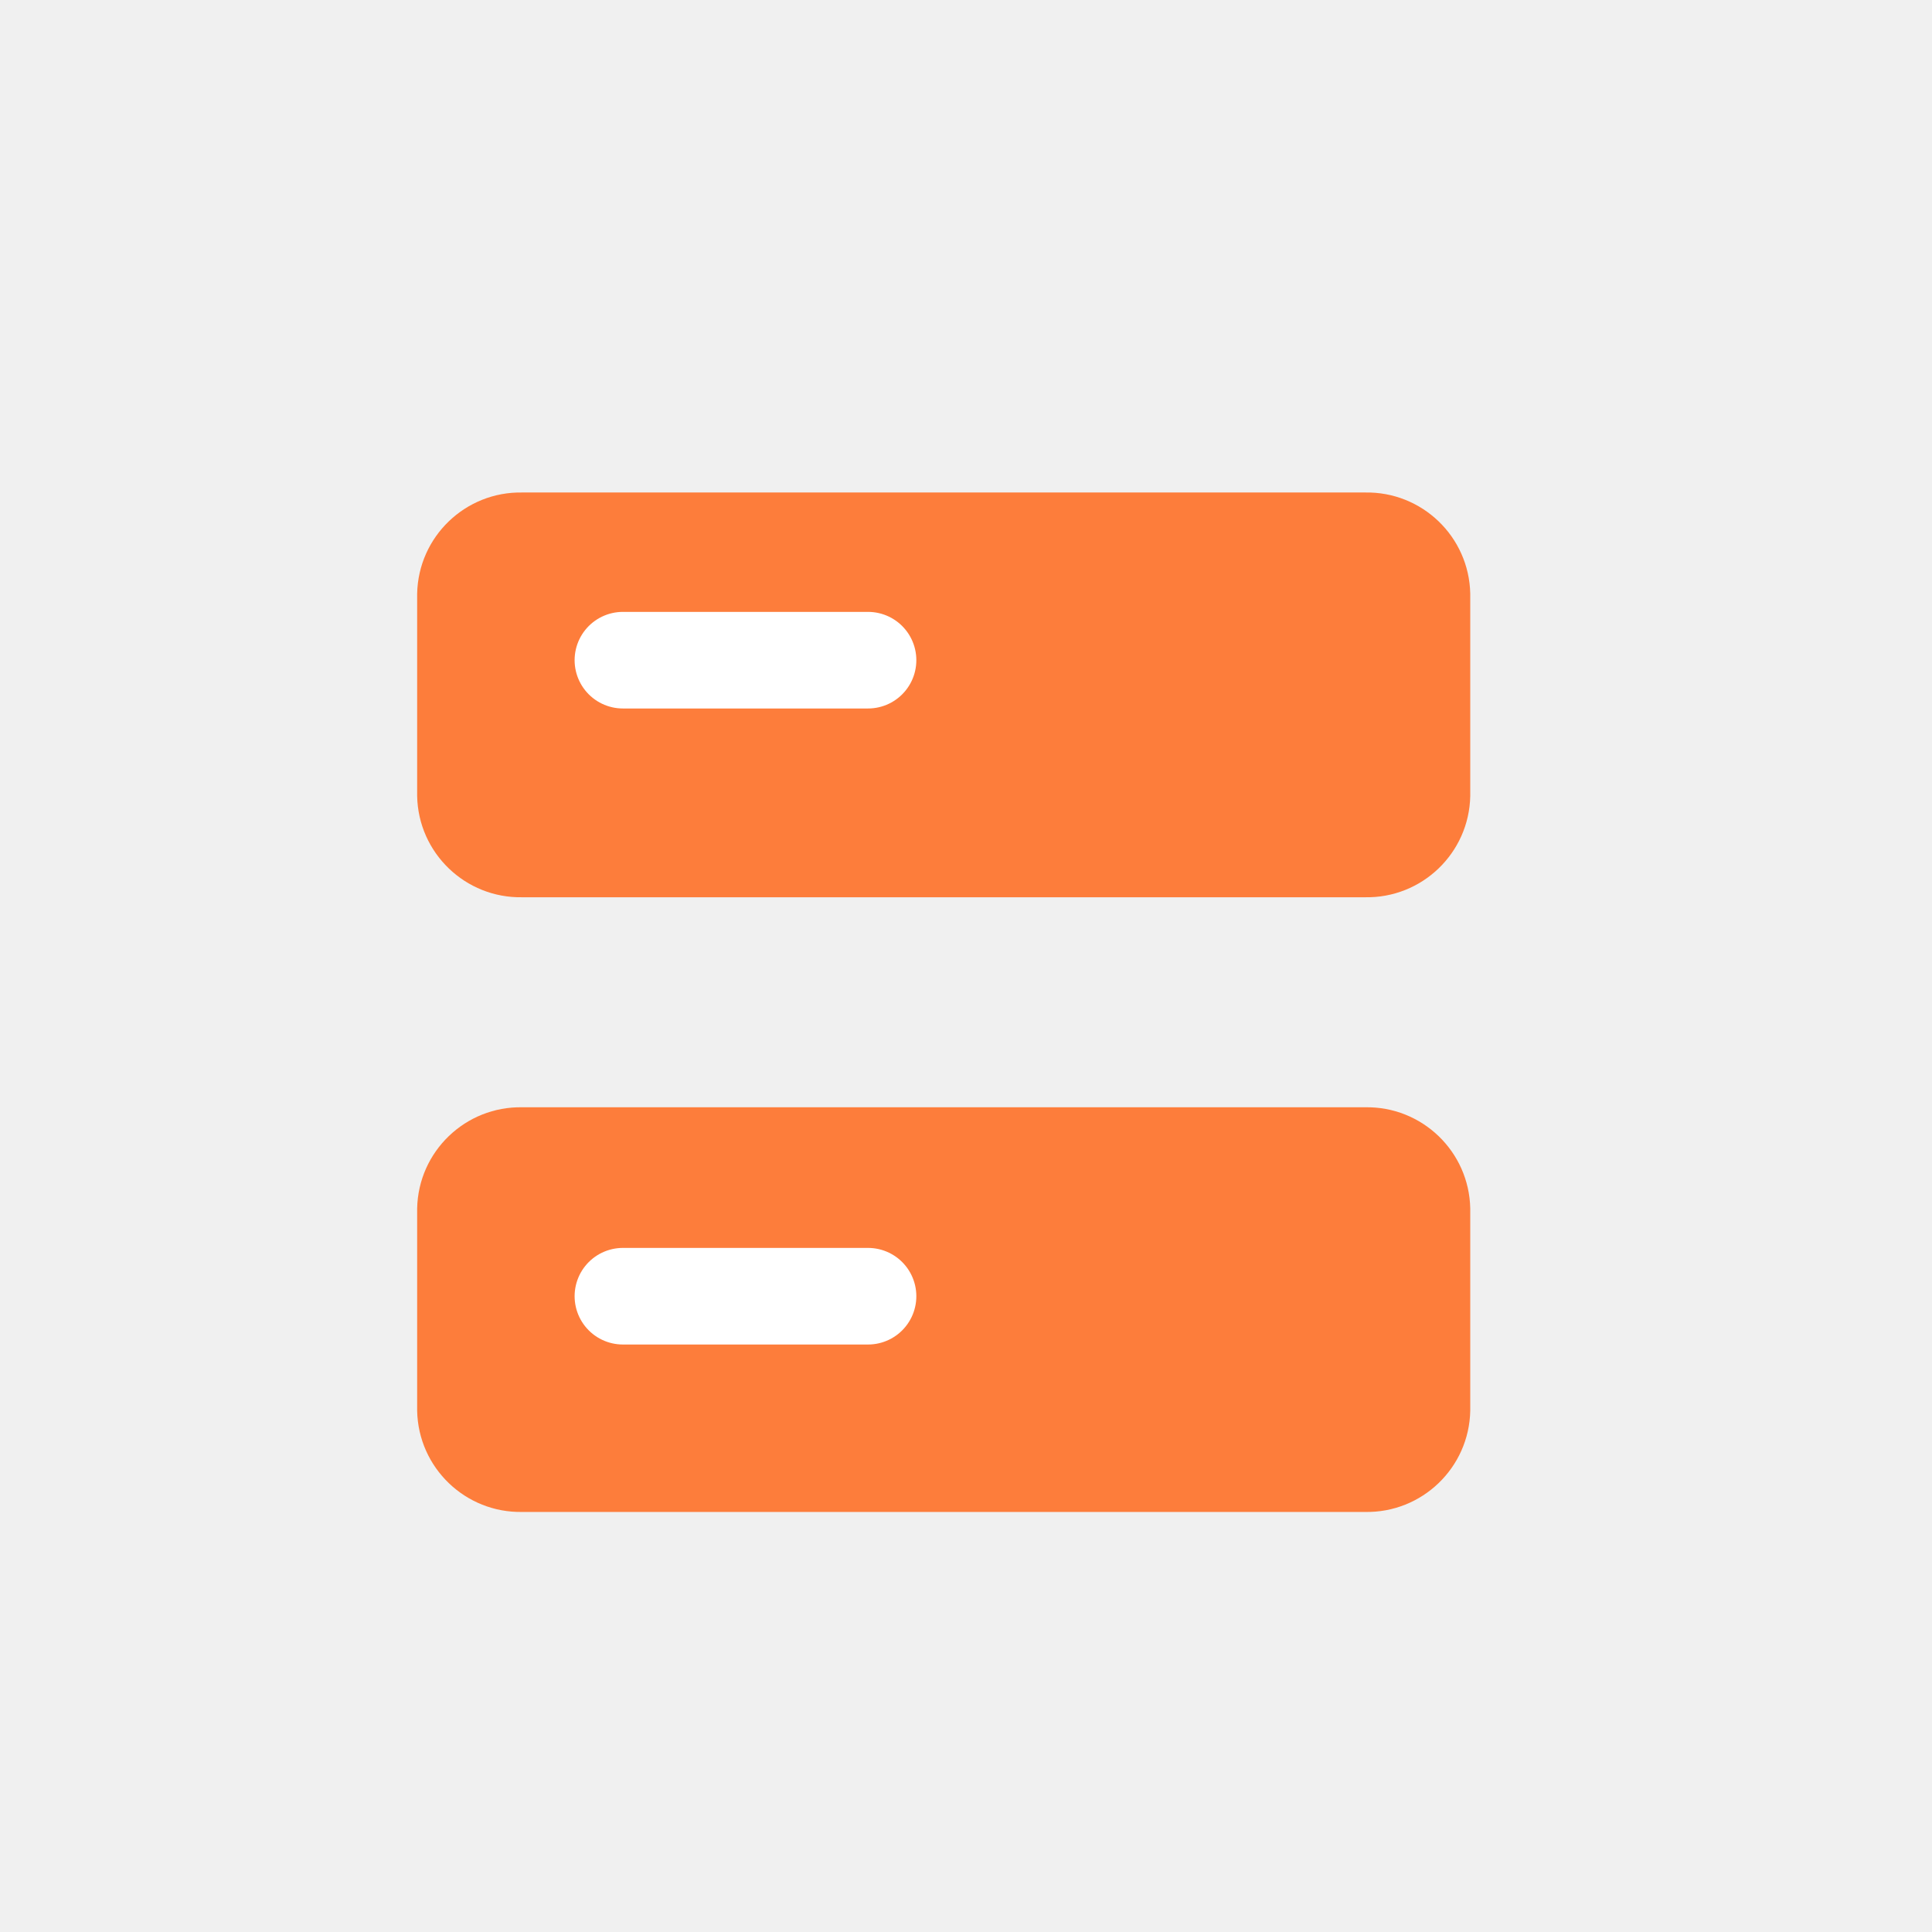
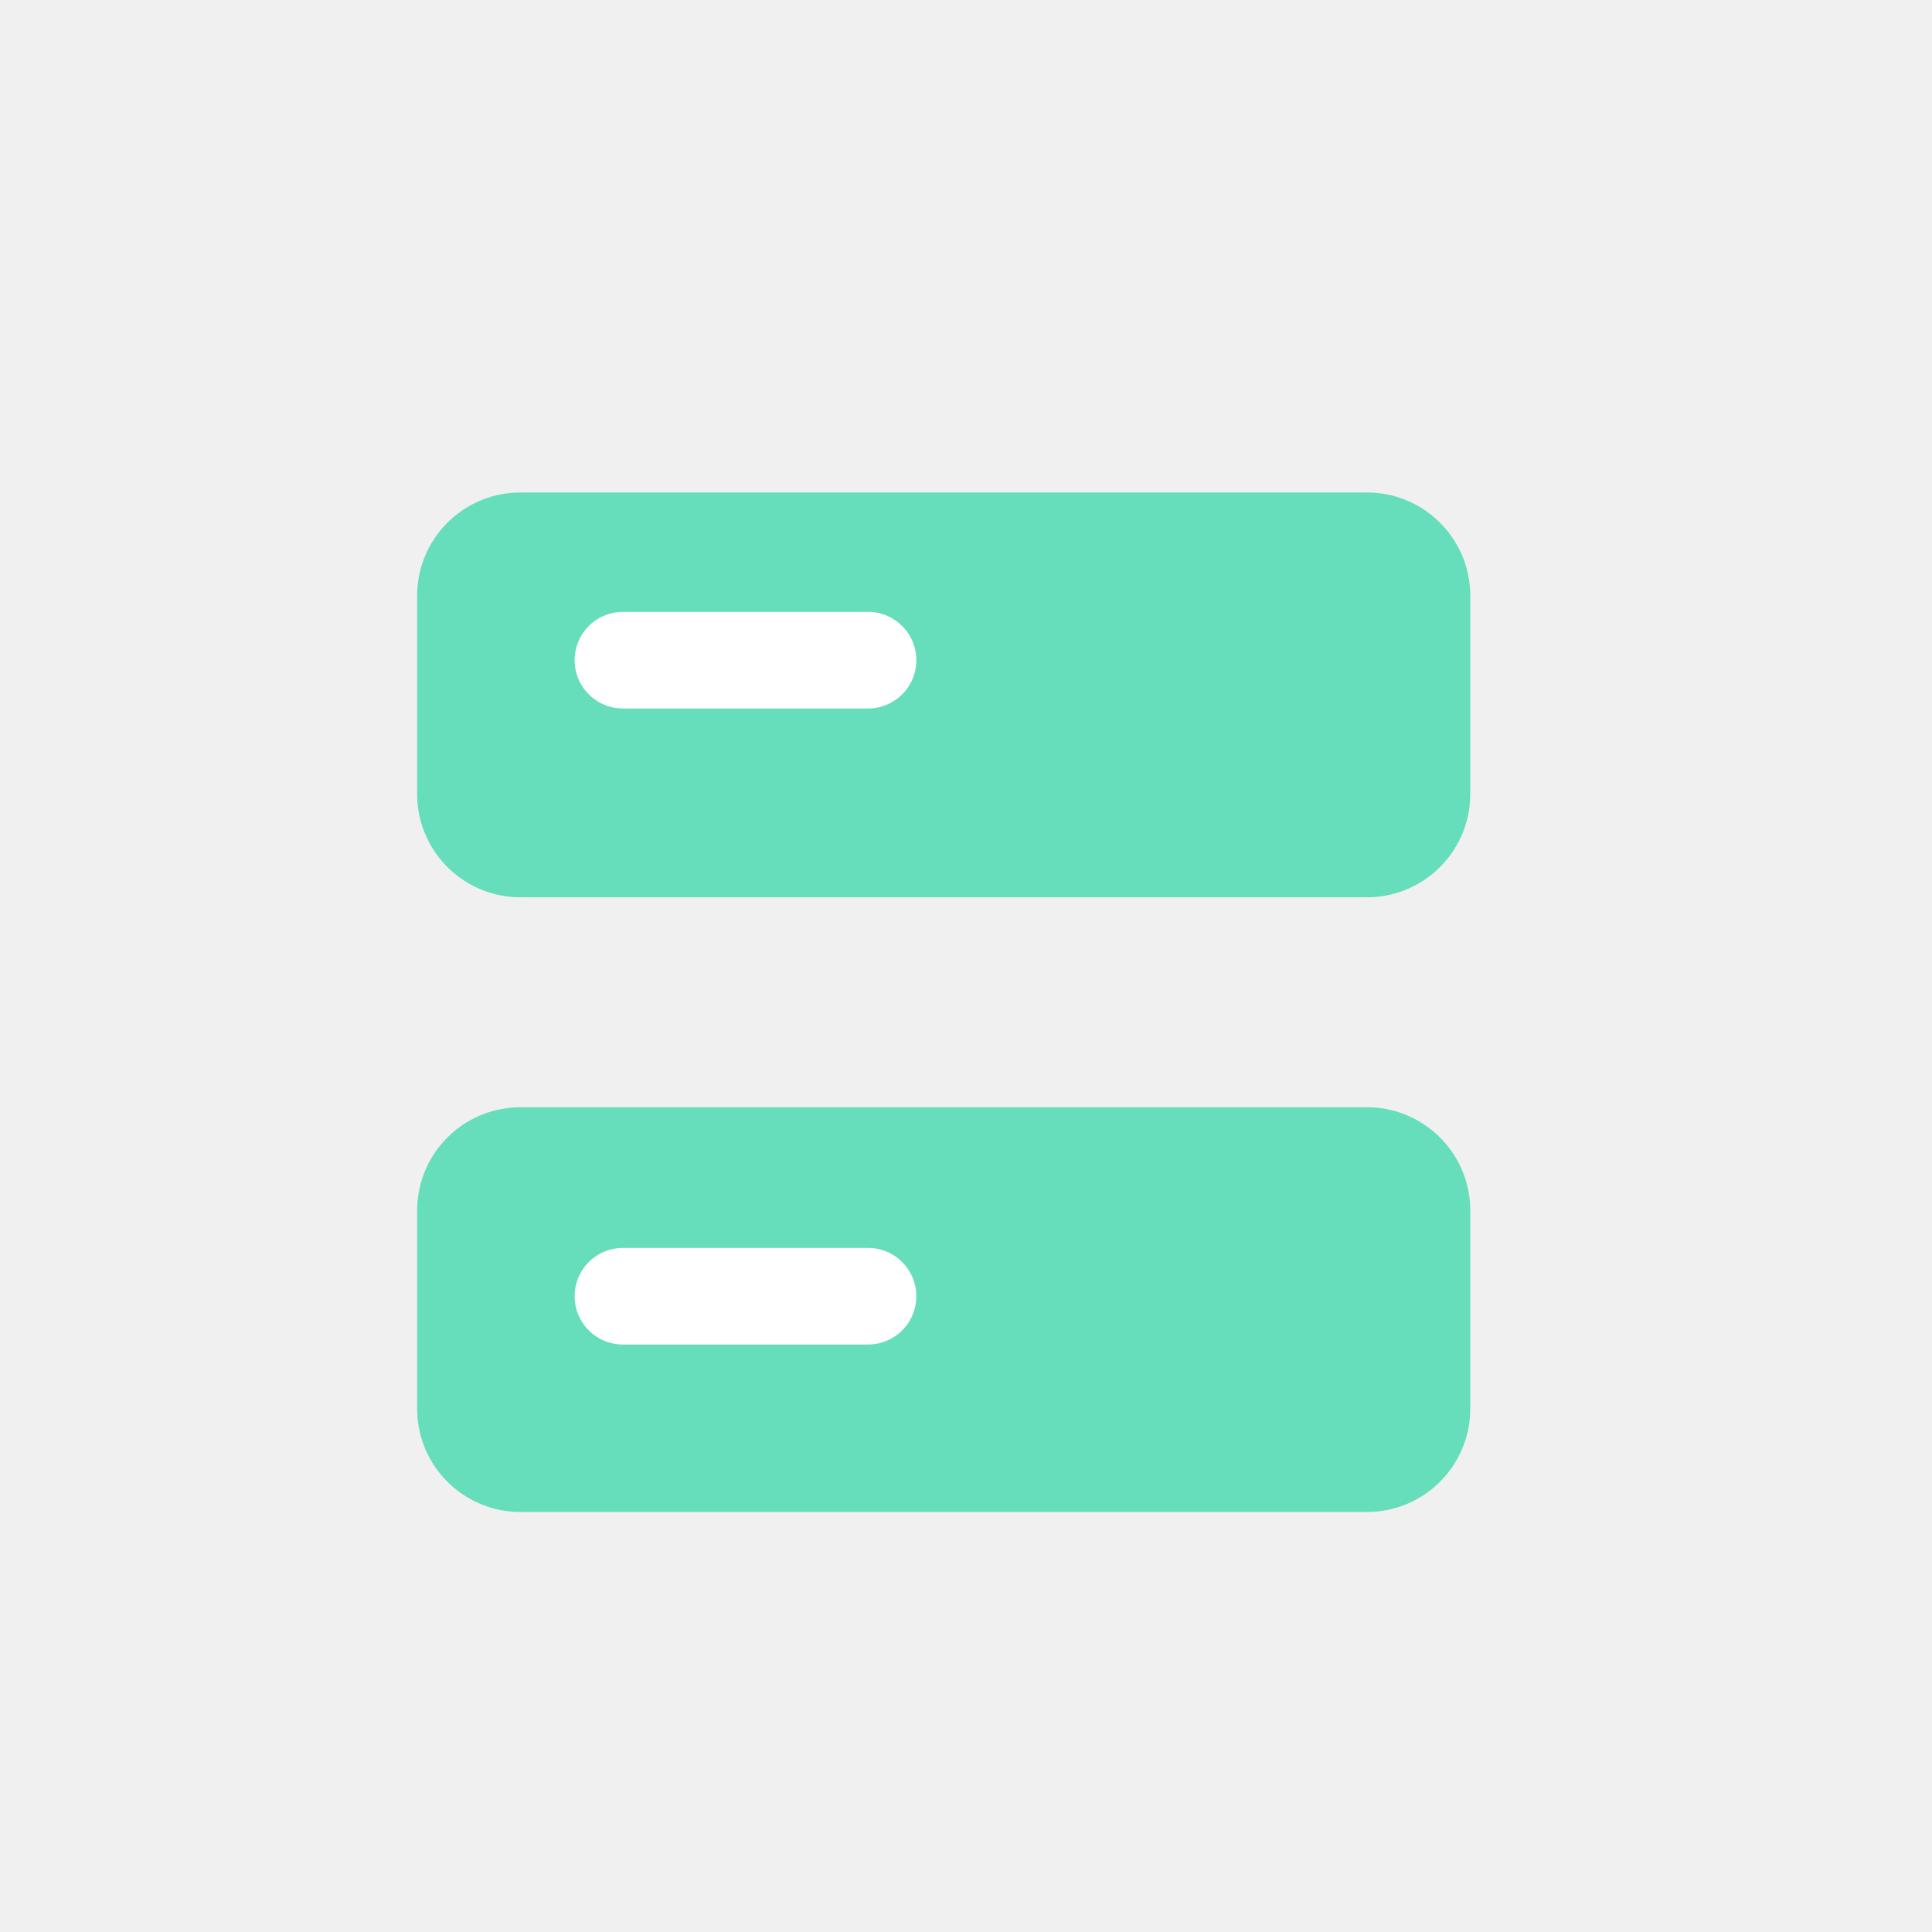
<svg xmlns="http://www.w3.org/2000/svg" width="24" height="24" viewBox="0 0 24 24">
  <defs>
    <style>
-             .cls-3{fill:none}.cls-2{fill:#fd7d3b}.cls-3{stroke:#fff;stroke-linecap:round;stroke-linejoin:round;stroke-width:1.2px}
+             .cls-3{fill:none}.cls-2{fill:#66ddbb}.cls-3{stroke:#fff;stroke-linecap:round;stroke-linejoin:round;stroke-width:1.2px}
        </style>
  </defs>
  <g id="Сгруппировать_11222" transform="translate(2.146 1.999)">
    <path id="Прямоугольник_6206" fill="none" d="M0 0H24V24H0z" transform="translate(-2.146 -1.999)" />
    <g id="server" transform="translate(3.036 4.119)">
      <path id="Контур_4149" d="M13.774 2H3.308A1.283 1.283 0 0 0 2 3.257v2.514a1.283 1.283 0 0 0 1.308 1.257h10.466a1.283 1.283 0 0 0 1.308-1.257V3.257A1.283 1.283 0 0 0 13.774 2z" class="cls-2" transform="translate(-2 -2)" />
      <path id="Контур_4150" d="M13.774 14H3.308A1.283 1.283 0 0 0 2 15.257v2.513a1.283 1.283 0 0 0 1.308 1.257h10.466a1.283 1.283 0 0 0 1.308-1.257v-2.513A1.283 1.283 0 0 0 13.774 14z" class="cls-2" transform="translate(-2 -6.363)" />
      <path id="Контур_4151" d="M6 6h3.045" class="cls-3" transform="translate(-3.444 -3.917)" />
      <path id="Контур_4152" d="M6 18h3.045" class="cls-3" transform="translate(-3.444 -8.016)" />
    </g>
  </g>
</svg>
